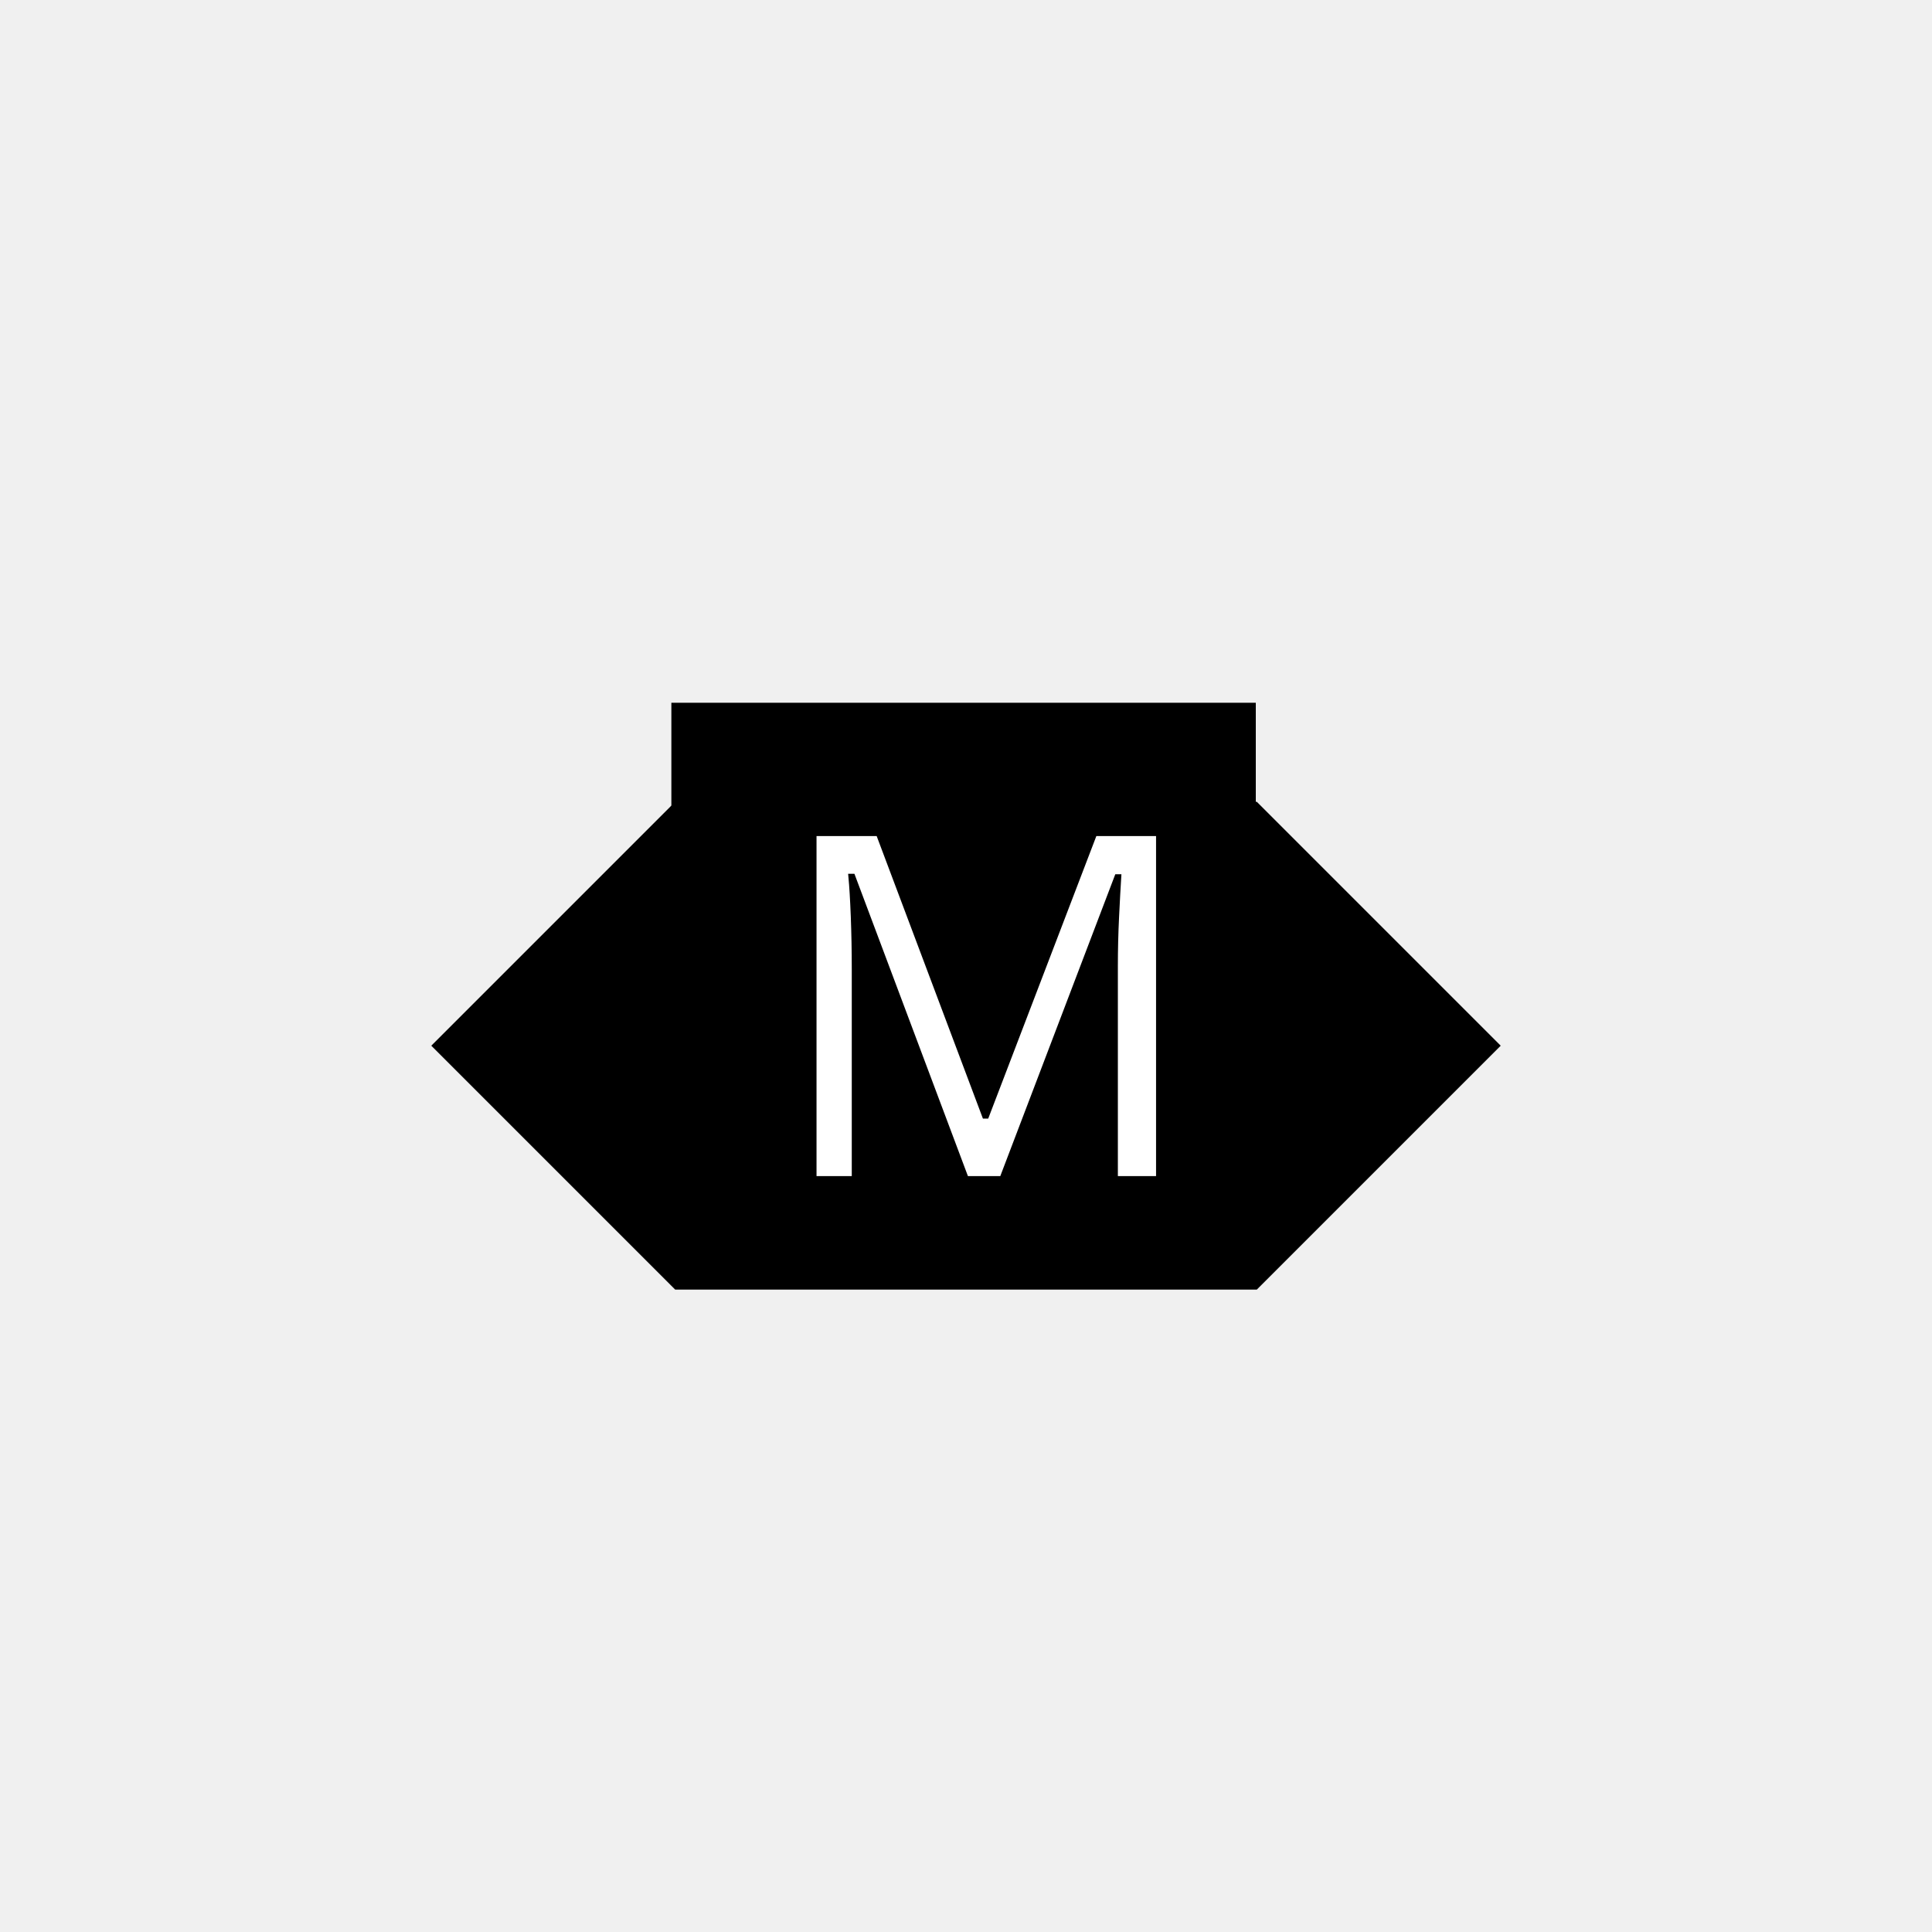
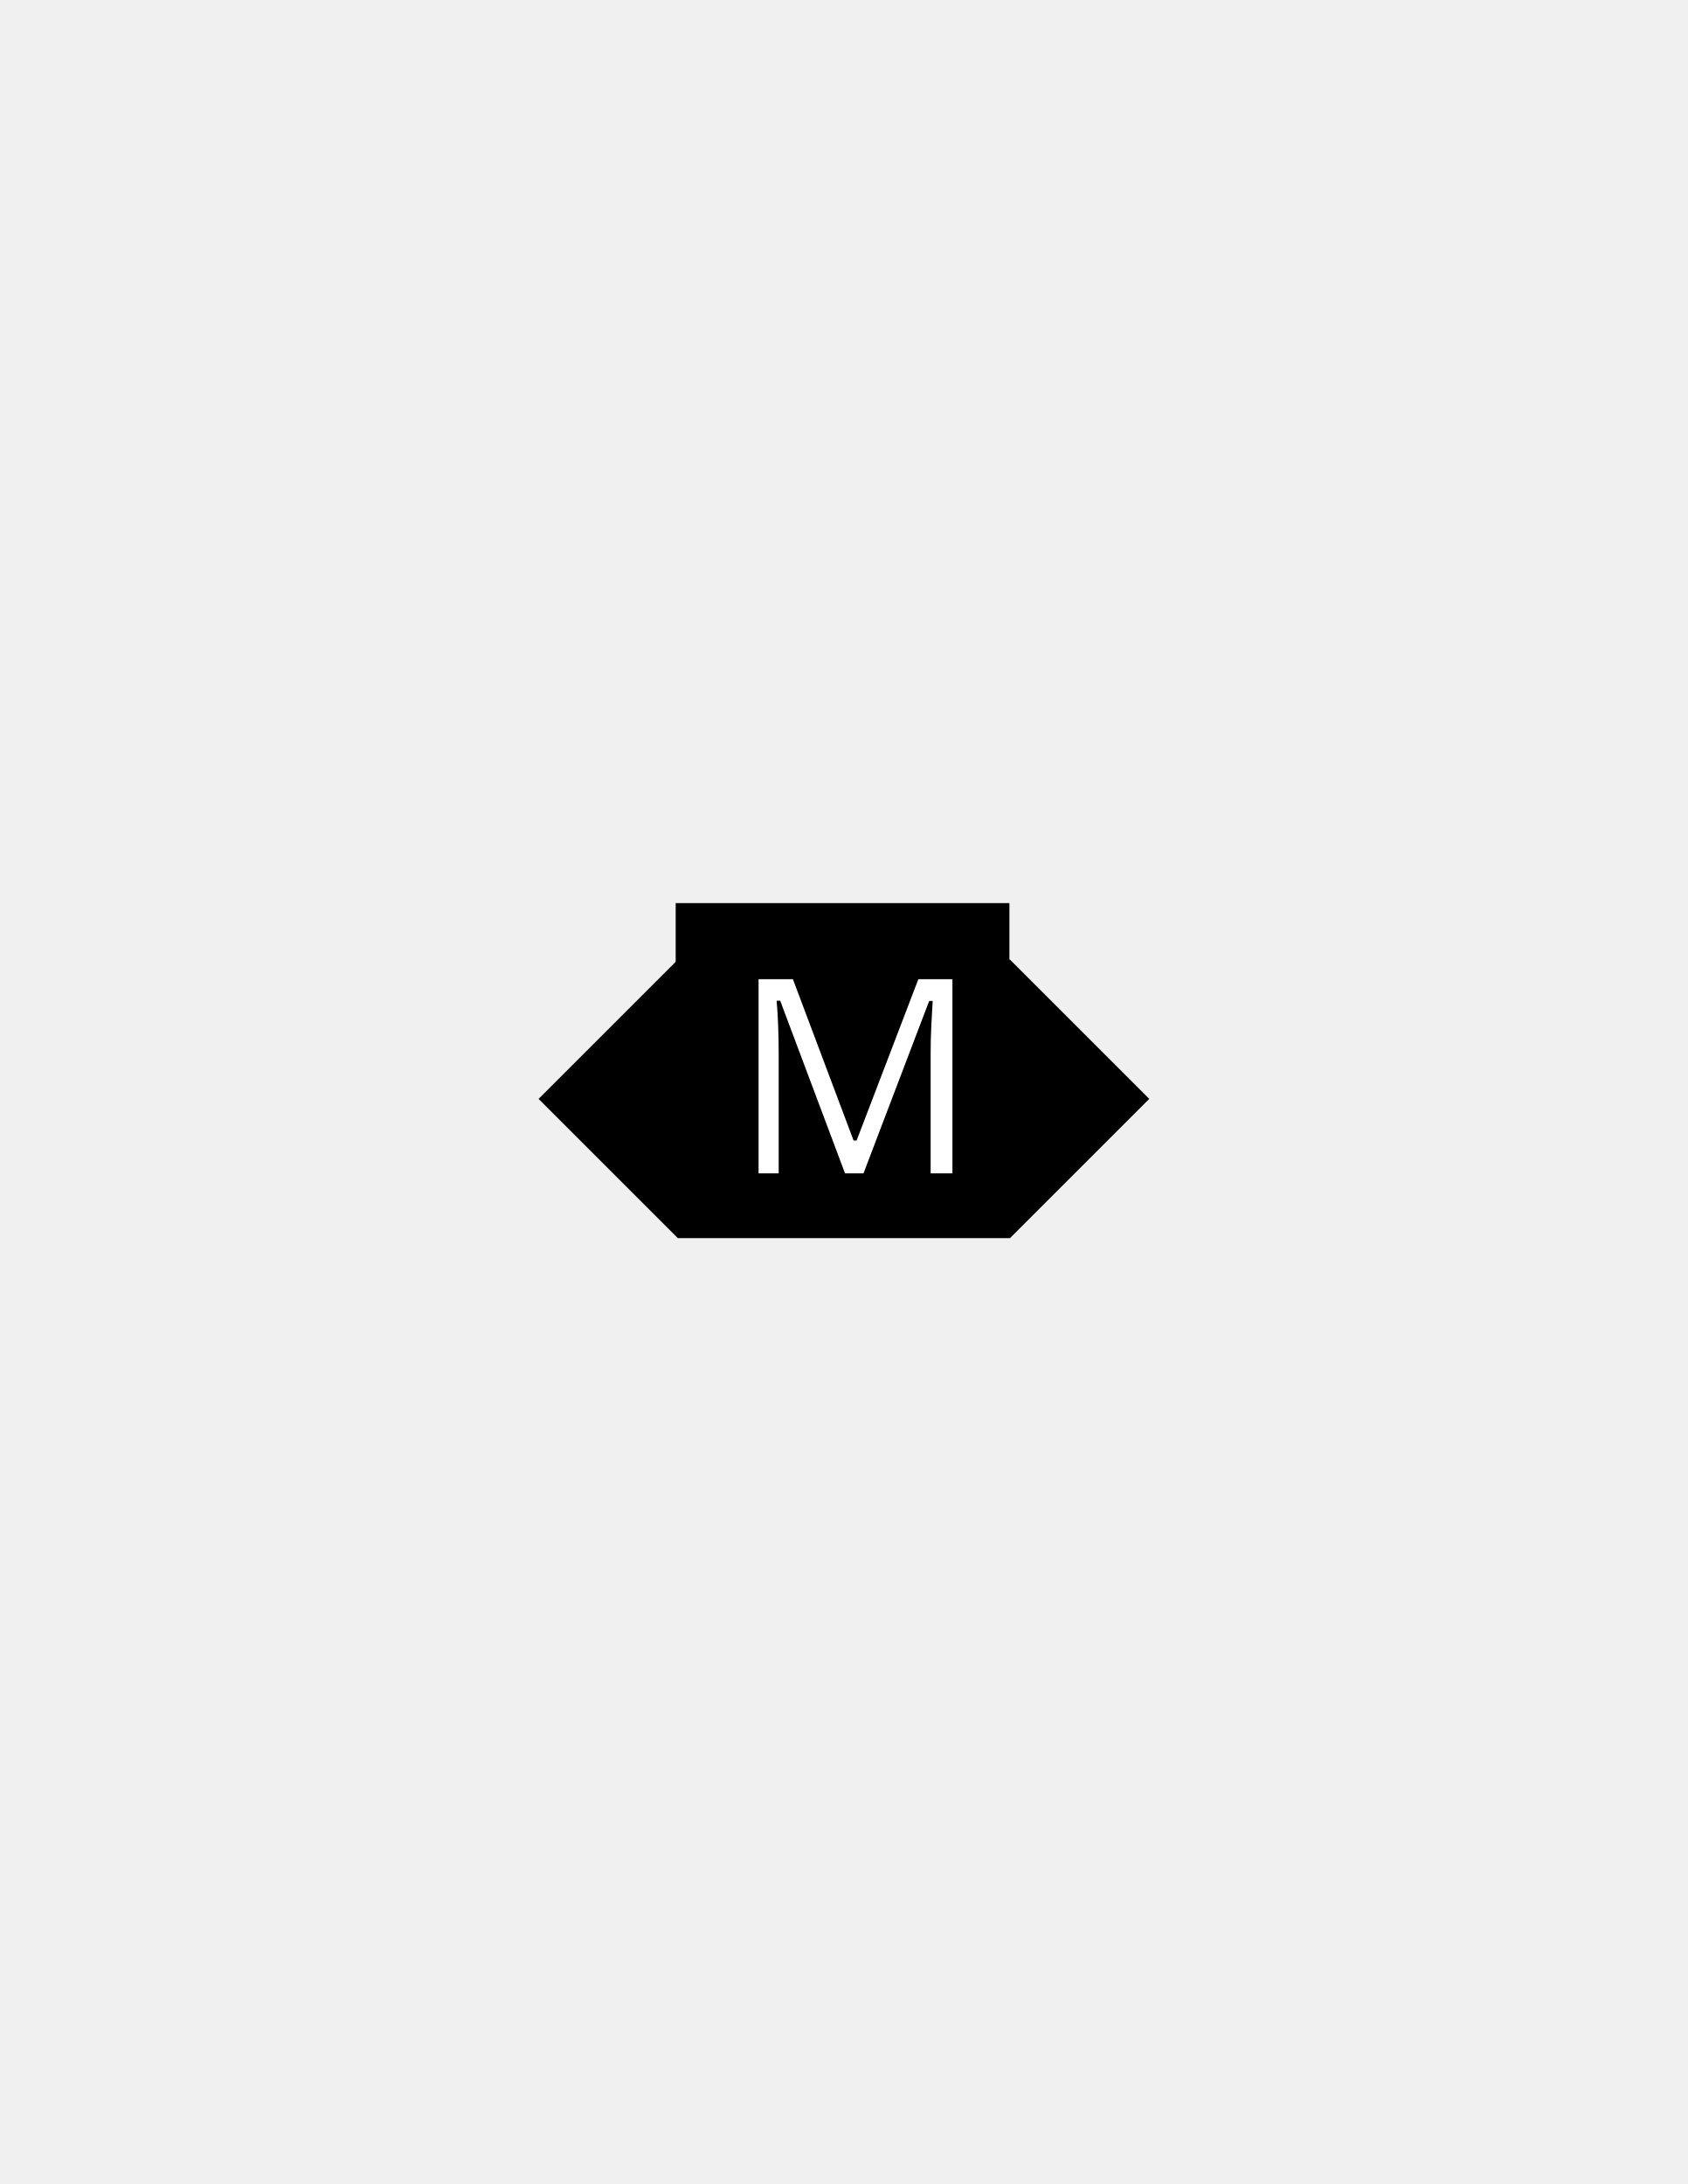
- <svg xmlns="http://www.w3.org/2000/svg" version="1.1" x="0px" y="0px" width="400px" height="400px" viewBox="0 0 400 400" enable-background="new 0 0 400 400" xml:space="preserve">
-   <g id="_3.S-U-S-M--------">
-     <g>
-       <polygon stroke="#000000" points="90,216.5 140,166.5 260,166.5 310,216.5 260,266.5 140,266.5   " />
-     </g>
-     <g>
-       <polygon stroke="#000000" points="139.5,191 139.5,146 259.5,146 259.5,191   " />
-     </g>
-     <g>
-       <text transform="matrix(1 0 0 1 158.8496 244)" fill="#FFFFFF" font-family="'Arial-BoldMT'" font-size="100">M</text>
-       <text transform="matrix(1 0 0 1 158.8496 244)" fill="none" stroke="#000000" font-family="'Arial-BoldMT'" font-size="100">M</text>
+ <svg xmlns="http://www.w3.org/2000/svg" version="1.1" x="0px" y="0px" width="612px" height="792px" viewBox="0 0 612 792" enable-background="new 0 0 612 792" xml:space="preserve">
+   <g id="Version_1.0" display="none">
+     <g id="octagon" display="inline">
+       <g id="outFrame">
+         <line fill="none" stroke="#0000FF" stroke-width="2" x1="220" y1="309.5" x2="306" y2="273" />
+         <line fill="none" stroke="#0000FF" stroke-width="2" x1="306" y1="273" x2="390.5" y2="309.5" />
+         <line fill="none" stroke="#0000FF" stroke-width="2" x1="390.5" y1="309.5" x2="427" y2="396" />
+         <line fill="none" stroke="#0000FF" stroke-width="2" x1="427" y1="396" x2="390.5" y2="482.5" />
+         <line fill="none" stroke="#0000FF" stroke-width="2" x1="390.5" y1="482.5" x2="306" y2="516" />
+         <line fill="none" stroke="#0000FF" stroke-width="2" x1="306" y1="516" x2="220" y2="482.5" />
+         <line fill="none" stroke="#0000FF" stroke-width="2" x1="220" y1="482.5" x2="183" y2="396" />
+         <line fill="none" stroke="#0000FF" stroke-width="2" x1="183" y1="396" x2="220" y2="309.5" />
+       </g>
+       <line id="mod2_1_" fill="none" stroke="#0000FF" stroke-width="2" x1="203.966" y1="445.015" x2="406.199" y2="445.295" />
+       <line id="mod1_1_" fill="none" stroke="#0000FF" stroke-width="2" x1="203.966" y1="346.985" x2="406.199" y2="346.705" />
    </g>
  </g>
-   <g id="Layer_2" display="none">
-     <g id="octagon" display="inline">
-       <g id="outFrame">
-         <line fill="none" stroke="#0000FF" stroke-width="2" x1="115" y1="114.5" x2="201" y2="78" />
-         <line fill="none" stroke="#0000FF" stroke-width="2" x1="201" y1="78" x2="285.5" y2="114.5" />
-         <line fill="none" stroke="#0000FF" stroke-width="2" x1="285.5" y1="114.5" x2="322" y2="201" />
-         <line fill="none" stroke="#0000FF" stroke-width="2" x1="322" y1="201" x2="285.5" y2="287.5" />
-         <line fill="none" stroke="#0000FF" stroke-width="2" x1="285.5" y1="287.5" x2="201" y2="321" />
-         <line fill="none" stroke="#0000FF" stroke-width="2" x1="201" y1="321" x2="115" y2="287.5" />
-         <line fill="none" stroke="#0000FF" stroke-width="2" x1="115" y1="287.5" x2="78" y2="201" />
-         <line fill="none" stroke="#0000FF" stroke-width="2" x1="78" y1="201" x2="115" y2="114.5" />
+   <g id="Layer_2">
+     <g id="_3.S-U-S-M--------">
+       <g>
+         <polygon stroke="#000000" points="196,398.5 246,348.5 366,348.5 416,398.5 366,448.5 246,448.5    " />
      </g>
-       <line id="mod2_1_" fill="none" stroke="#0000FF" stroke-width="2" x1="98.966" y1="250.015" x2="301.199" y2="250.295" />
-       <line id="mod1_1_" fill="none" stroke="#0000FF" stroke-width="2" x1="98.966" y1="151.985" x2="301.199" y2="151.705" />
+       <g>
+         <polygon stroke="#000000" points="245.5,373 245.5,328 365.5,328 365.5,373    " />
+       </g>
+       <g>
+         <text transform="matrix(1 0 0 1 264.8496 426)" fill="#FFFFFF" font-family="'Arial-BoldMT'" font-size="100">M</text>
+         <text transform="matrix(1 0 0 1 264.8496 426)" fill="none" stroke="#000000" font-family="'Arial-BoldMT'" font-size="100">M</text>
+       </g>
    </g>
  </g>
</svg>
